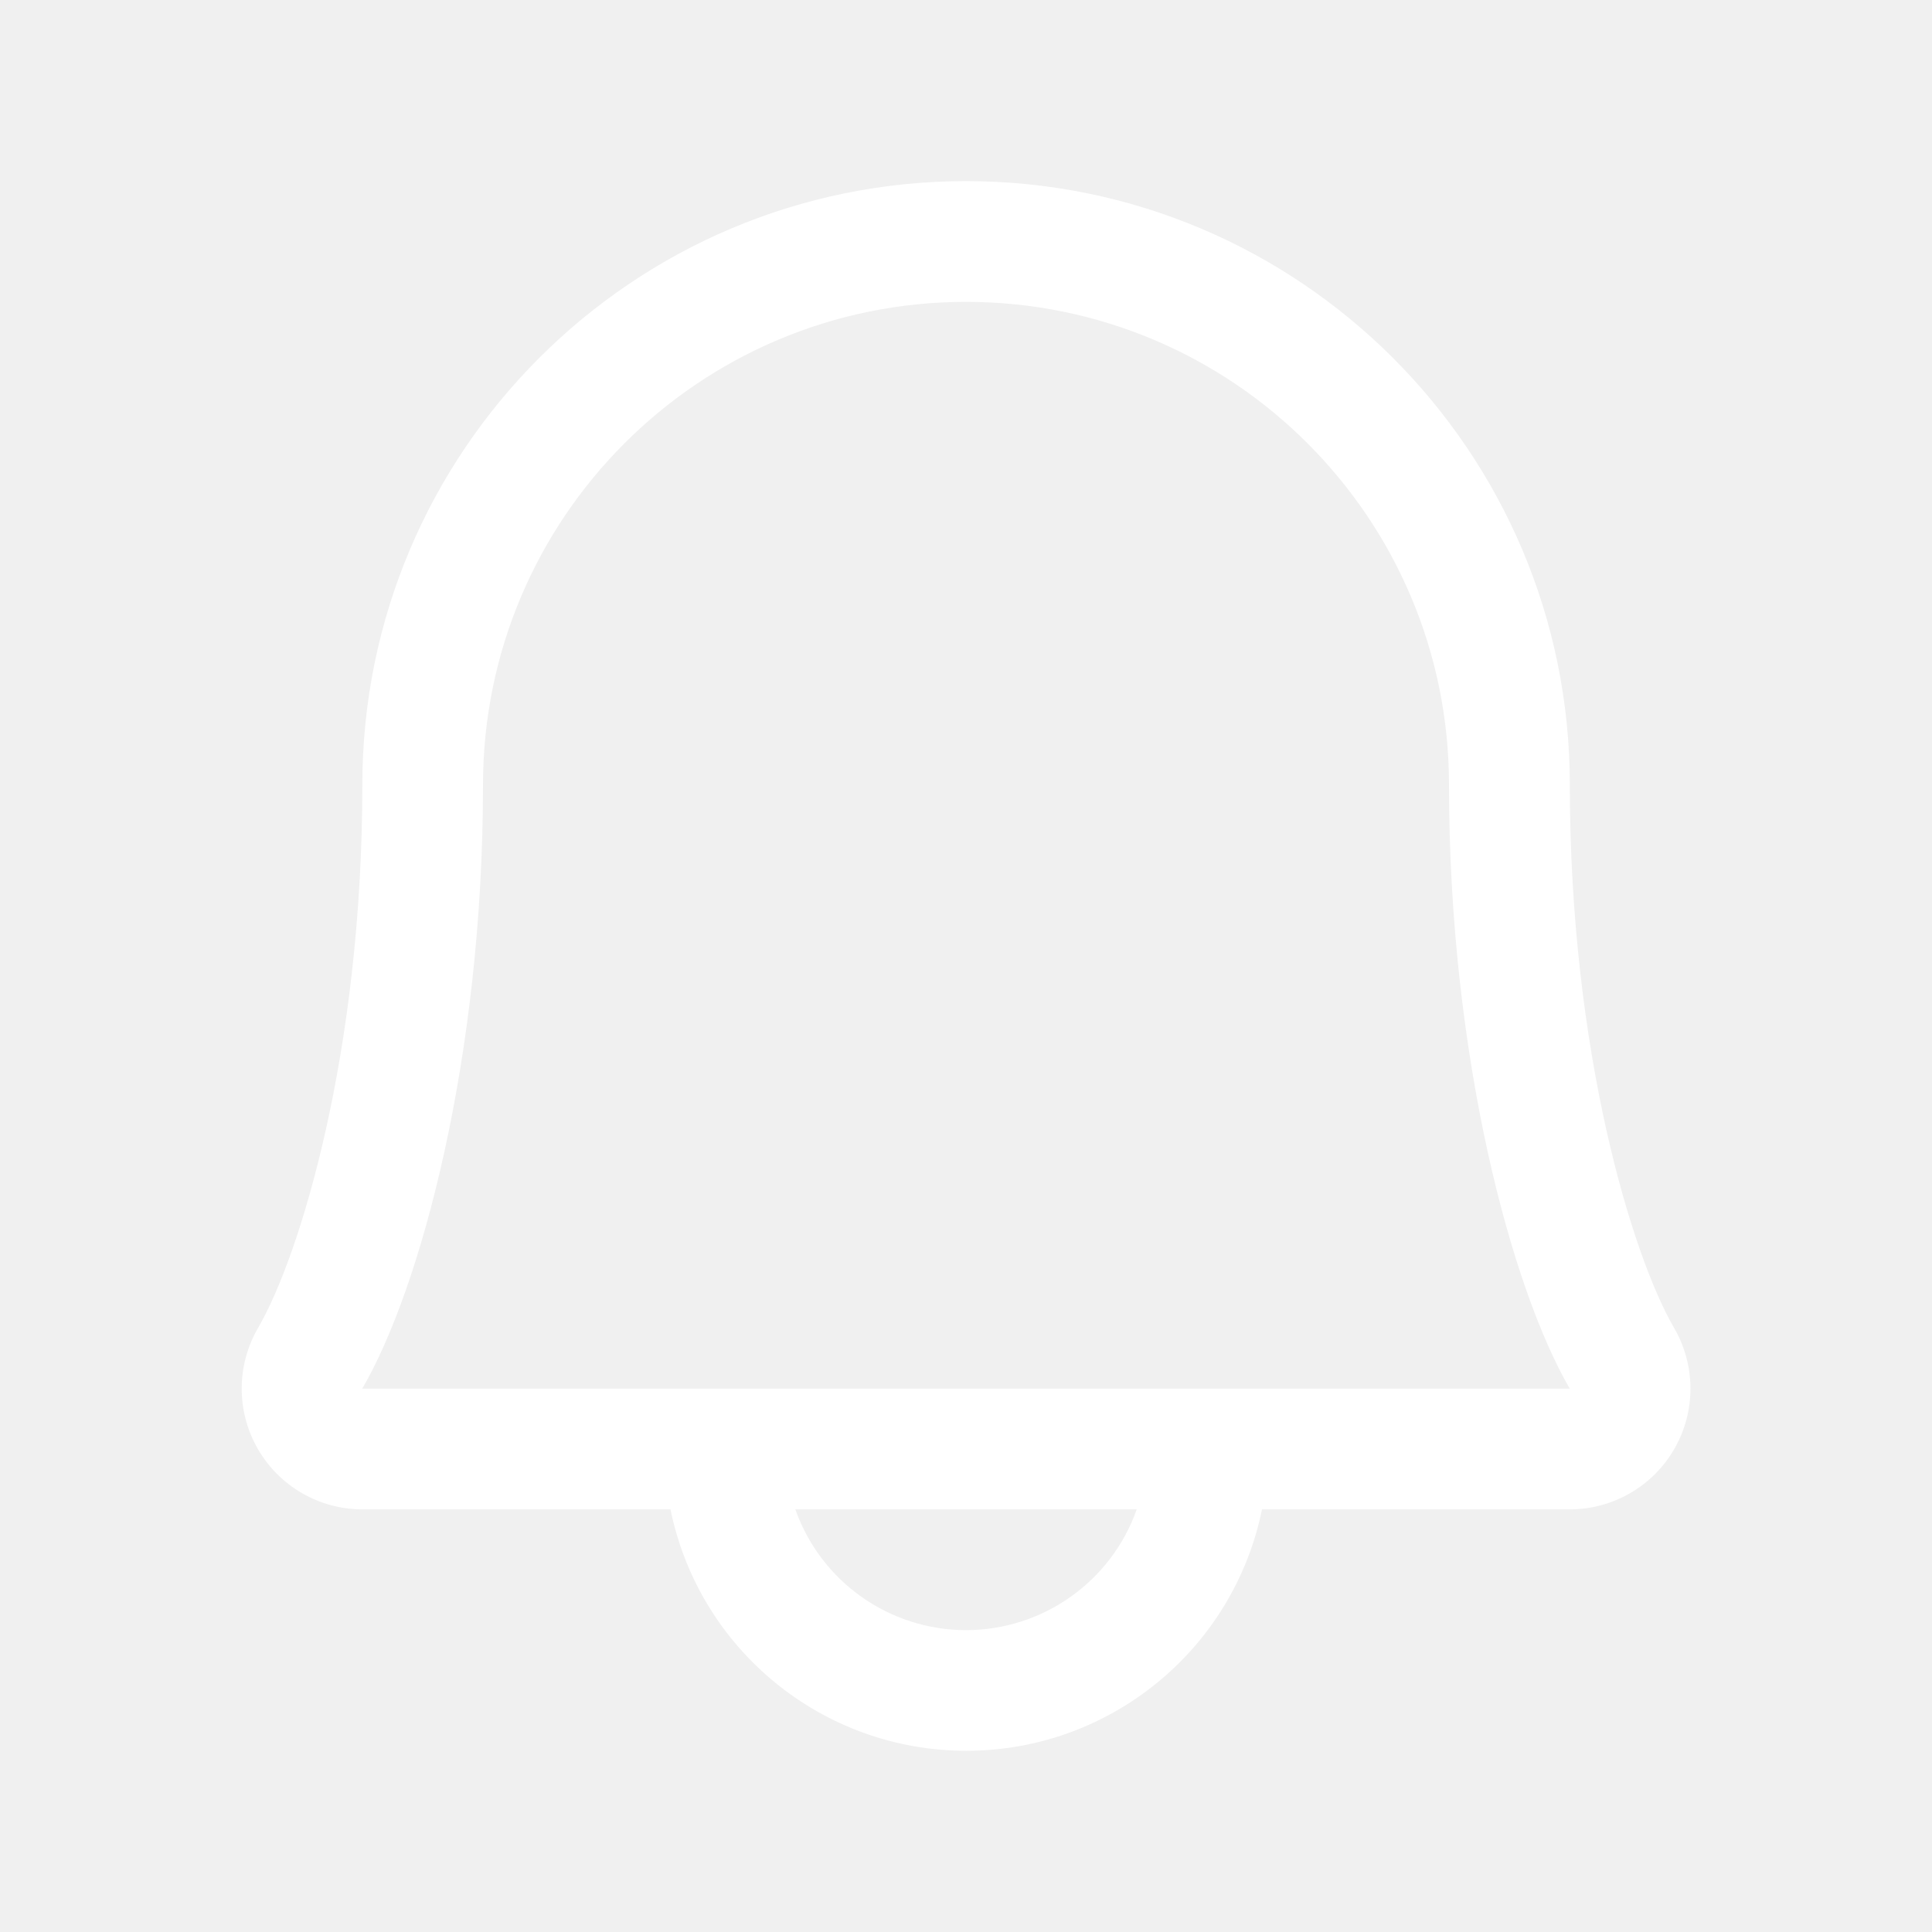
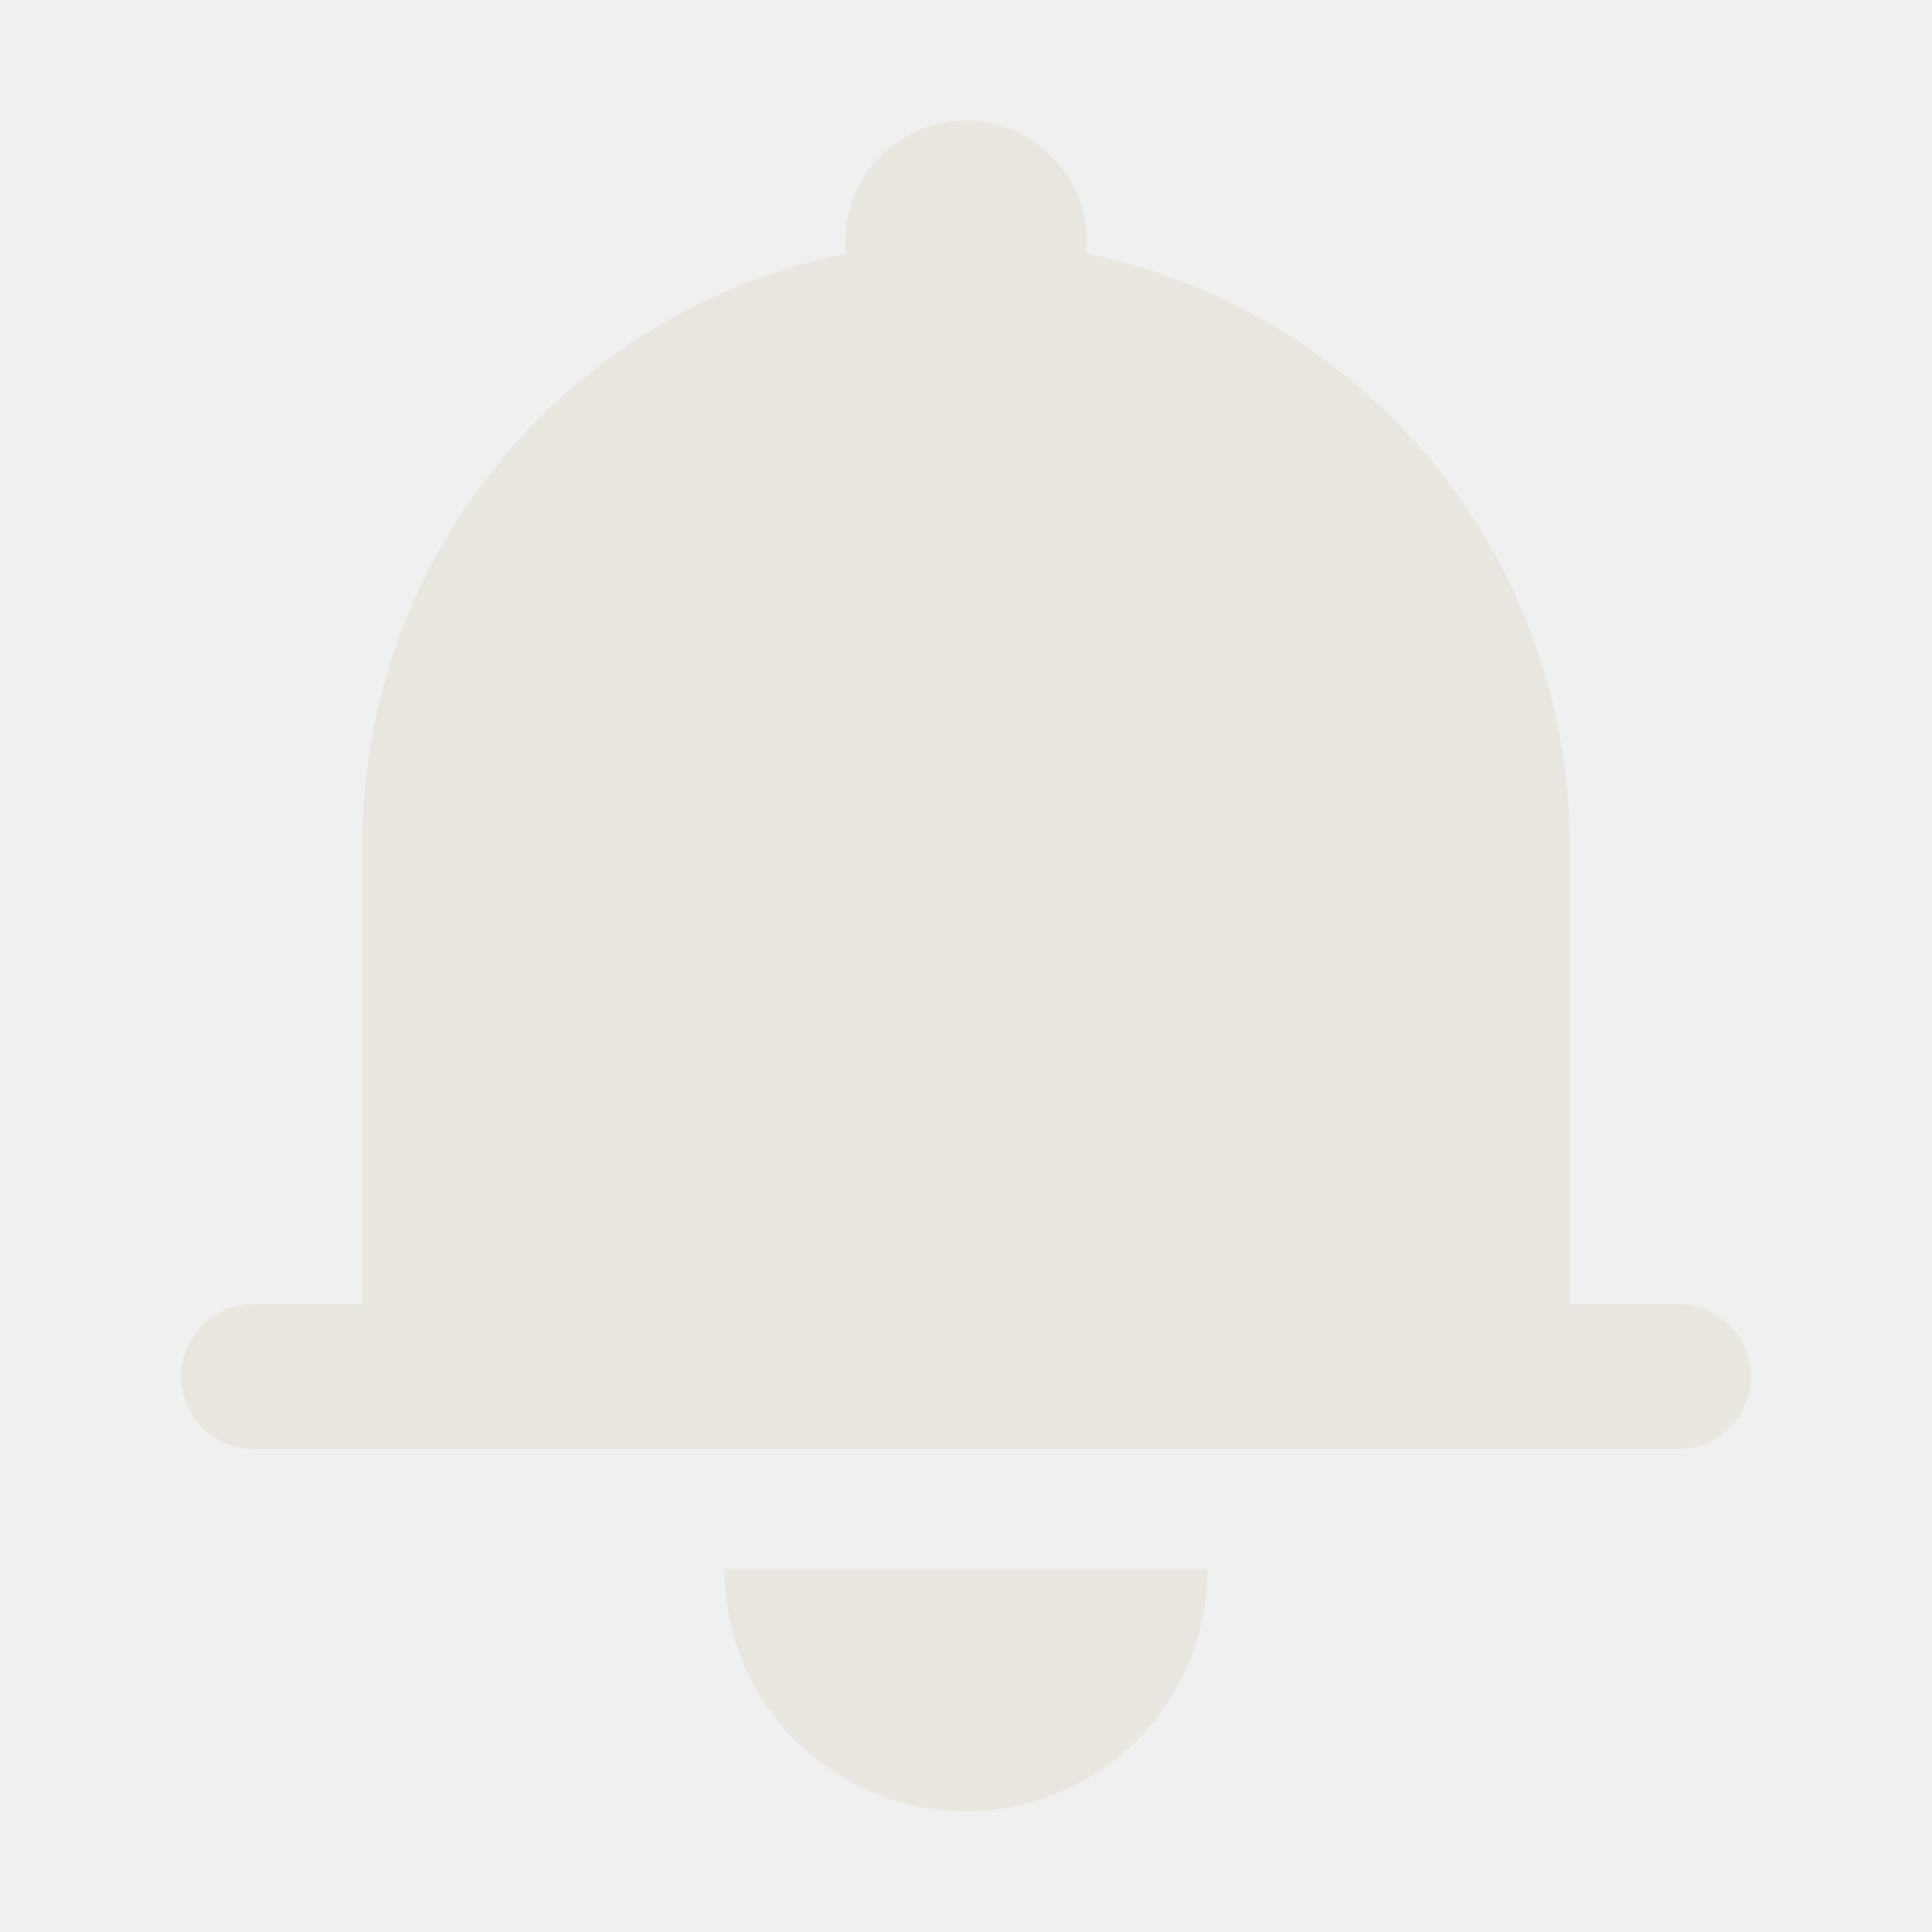
<svg xmlns="http://www.w3.org/2000/svg" width="24" height="24" viewBox="0 0 24 24" fill="none">
-   <g id="ph:bell">
-     <path id="Vector" d="M20.795 16.494c-.52-.896-1.294-3.432-1.294-6.744a7.5 7.5 0 0 0-15 0c0 3.313-.774 5.848-1.294 6.744a1.5 1.5 0 0 0 1.295 2.256h3.827a3.75 3.75 0 0 0 7.348 0H19.5a1.5 1.5 0 0 0 1.295-2.256zM12 20.25a2.25 2.25 0 0 1-2.12-1.5h4.241a2.25 2.25 0 0 1-2.12 1.5zm-7.5-3C5.224 16.01 6 13.132 6 9.75a6 6 0 1 1 12 0c0 3.38.777 6.256 1.5 7.5h-15z" fill="white" />
-   </g>
+   <path d="M15 19.5C15 20.296 14.684 21.058 14.121 21.621C13.559 22.184 12.796 22.5 12 22.5C11.204 22.5 10.441 22.184 9.879 21.621C9.316 21.058 9 20.296 9 19.5H15ZM19.5 18H3.15C2.911 18 2.682 17.905 2.514 17.736C2.345 17.567 2.25 17.338 2.25 17.1C2.25 16.861 2.345 16.632 2.514 16.463C2.682 16.295 2.911 16.2 3.15 16.2H4.5V10.5C4.5 6.87 7.08 3.84 10.508 3.15C10.487 2.941 10.51 2.731 10.575 2.531C10.64 2.332 10.747 2.149 10.888 1.994C11.028 1.838 11.2 1.714 11.392 1.629C11.583 1.544 11.79 1.5 12 1.5C12.21 1.5 12.417 1.544 12.608 1.629C12.8 1.714 12.972 1.838 13.112 1.994C13.253 2.149 13.36 2.332 13.425 2.531C13.49 2.731 13.513 2.941 13.492 3.15C15.188 3.495 16.712 4.415 17.806 5.754C18.901 7.093 19.499 8.77 19.5 10.5V16.2H20.85C21.089 16.2 21.318 16.295 21.486 16.463C21.655 16.632 21.75 16.861 21.75 17.1C21.75 17.338 21.655 17.567 21.486 17.736C21.318 17.905 21.089 18 20.85 18H19.5Z" fill="#E9E7DF" />
</svg>
